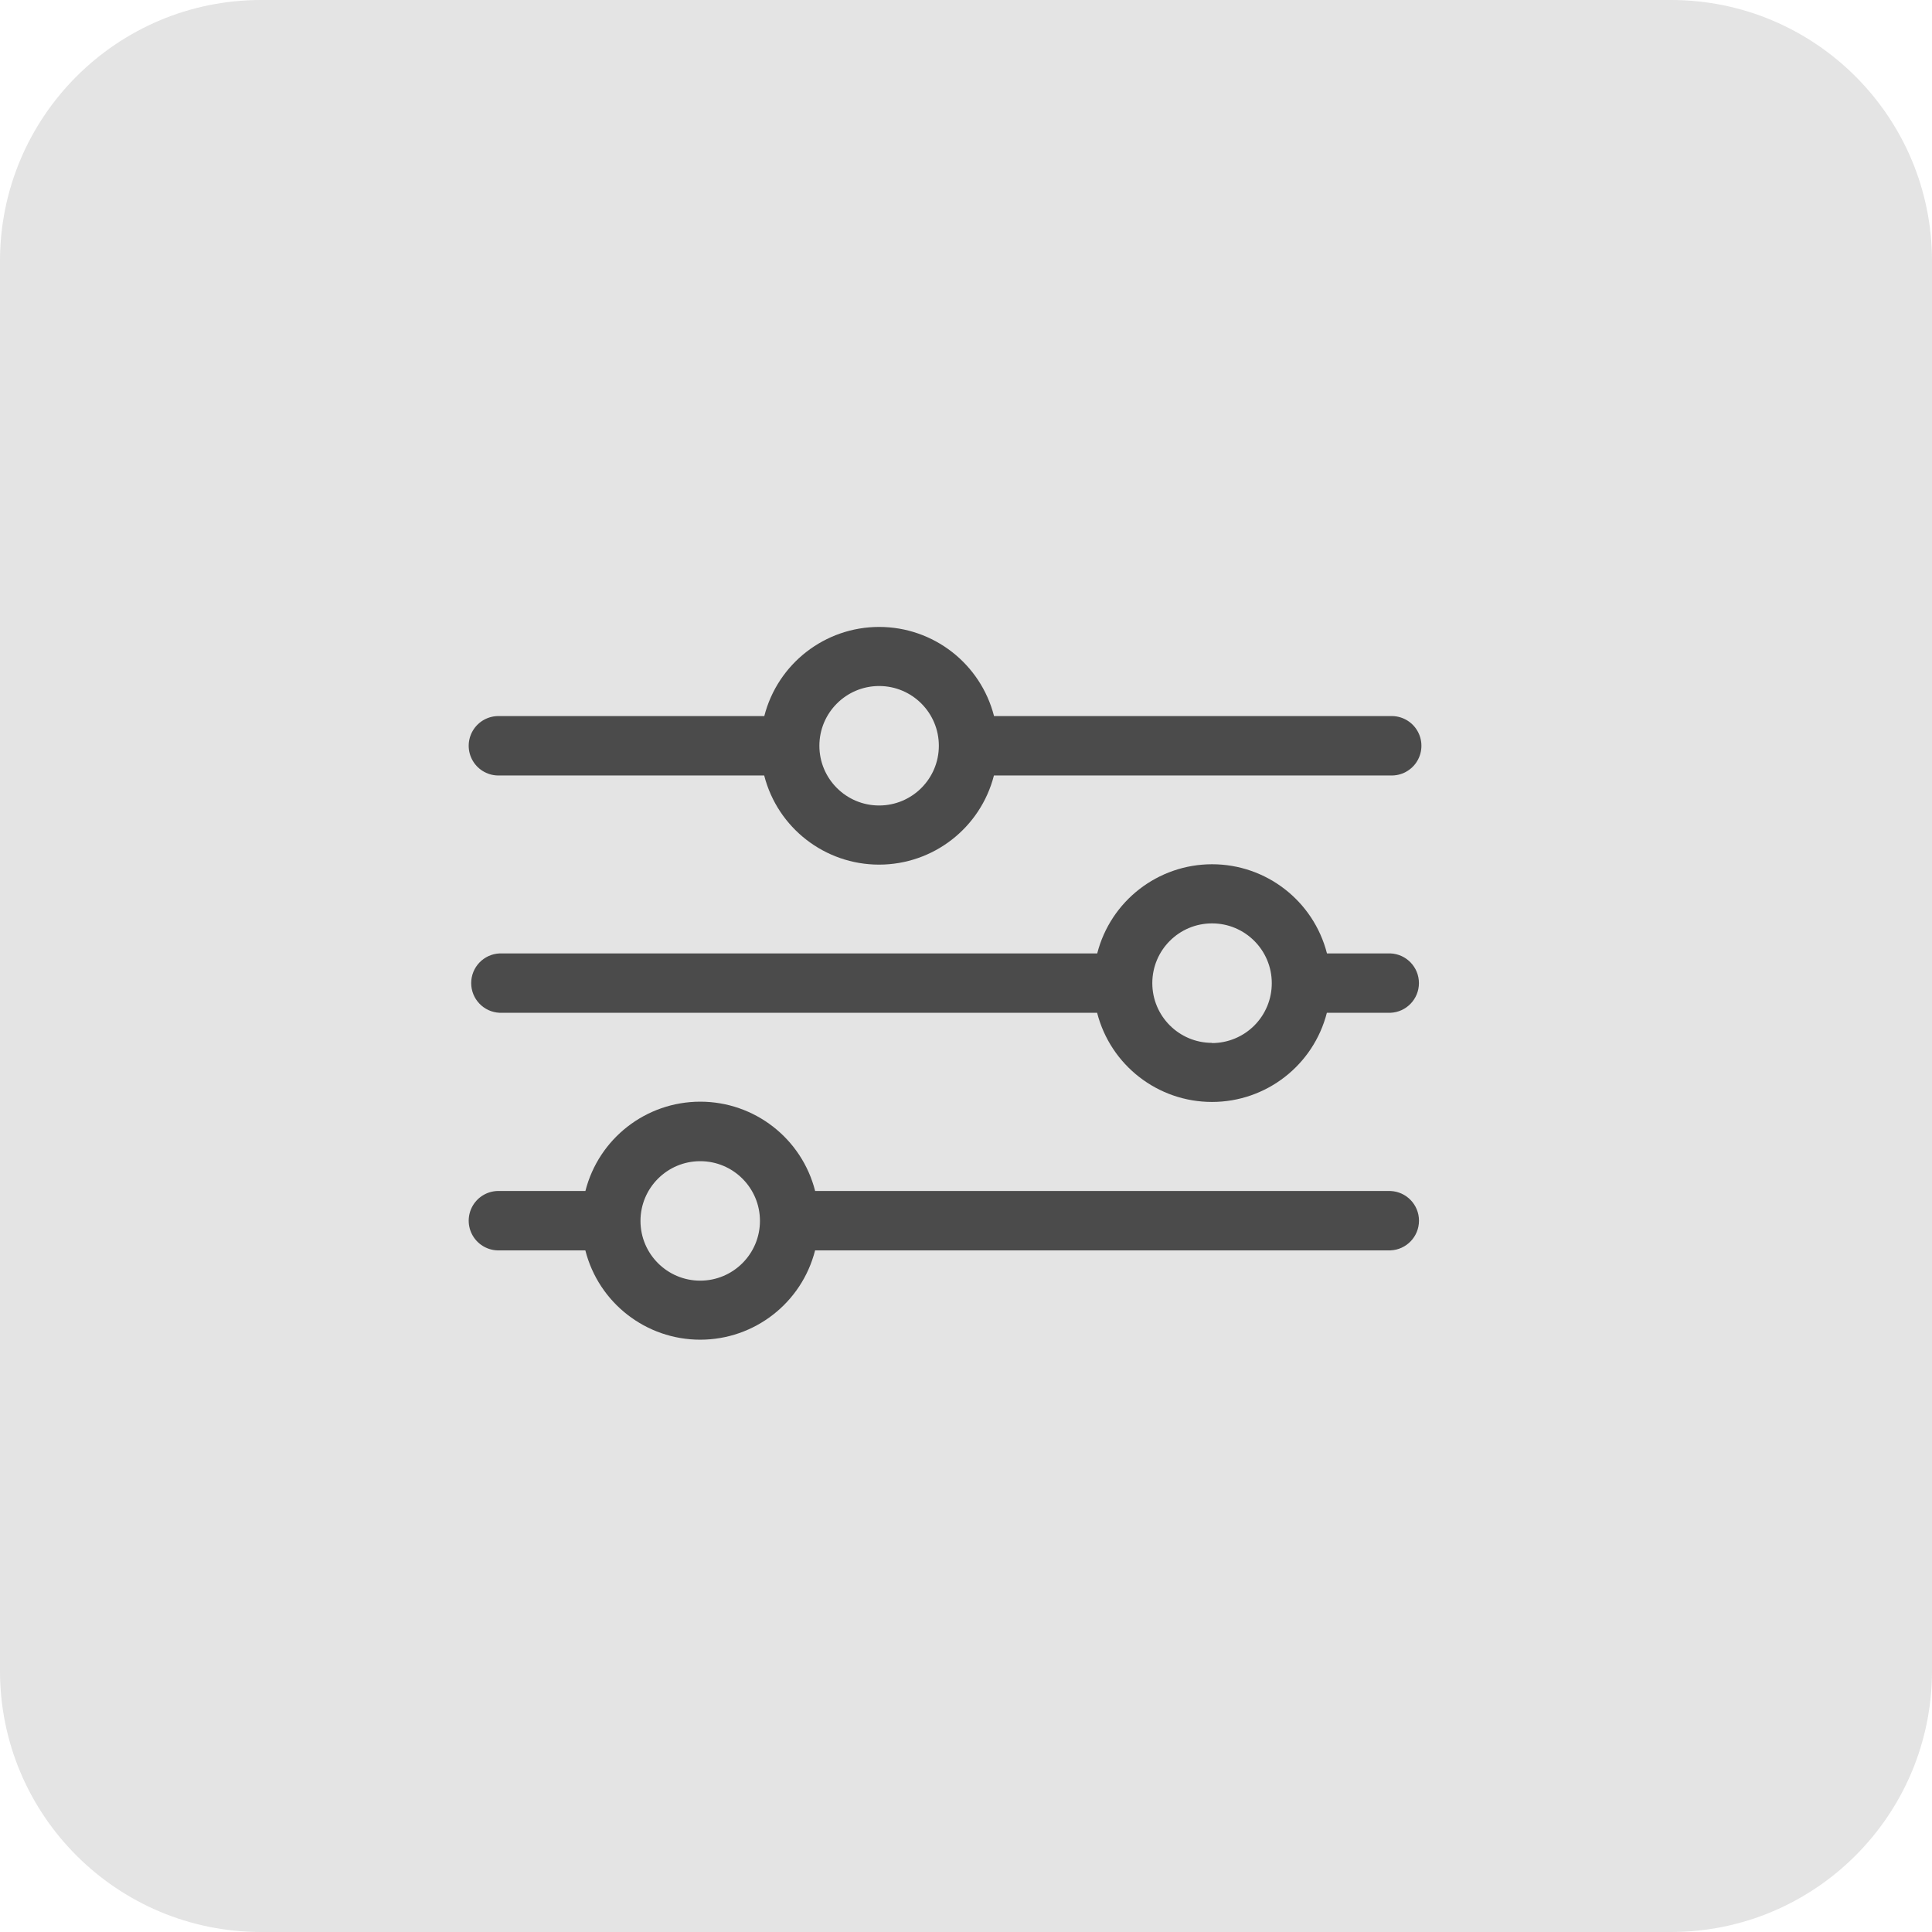
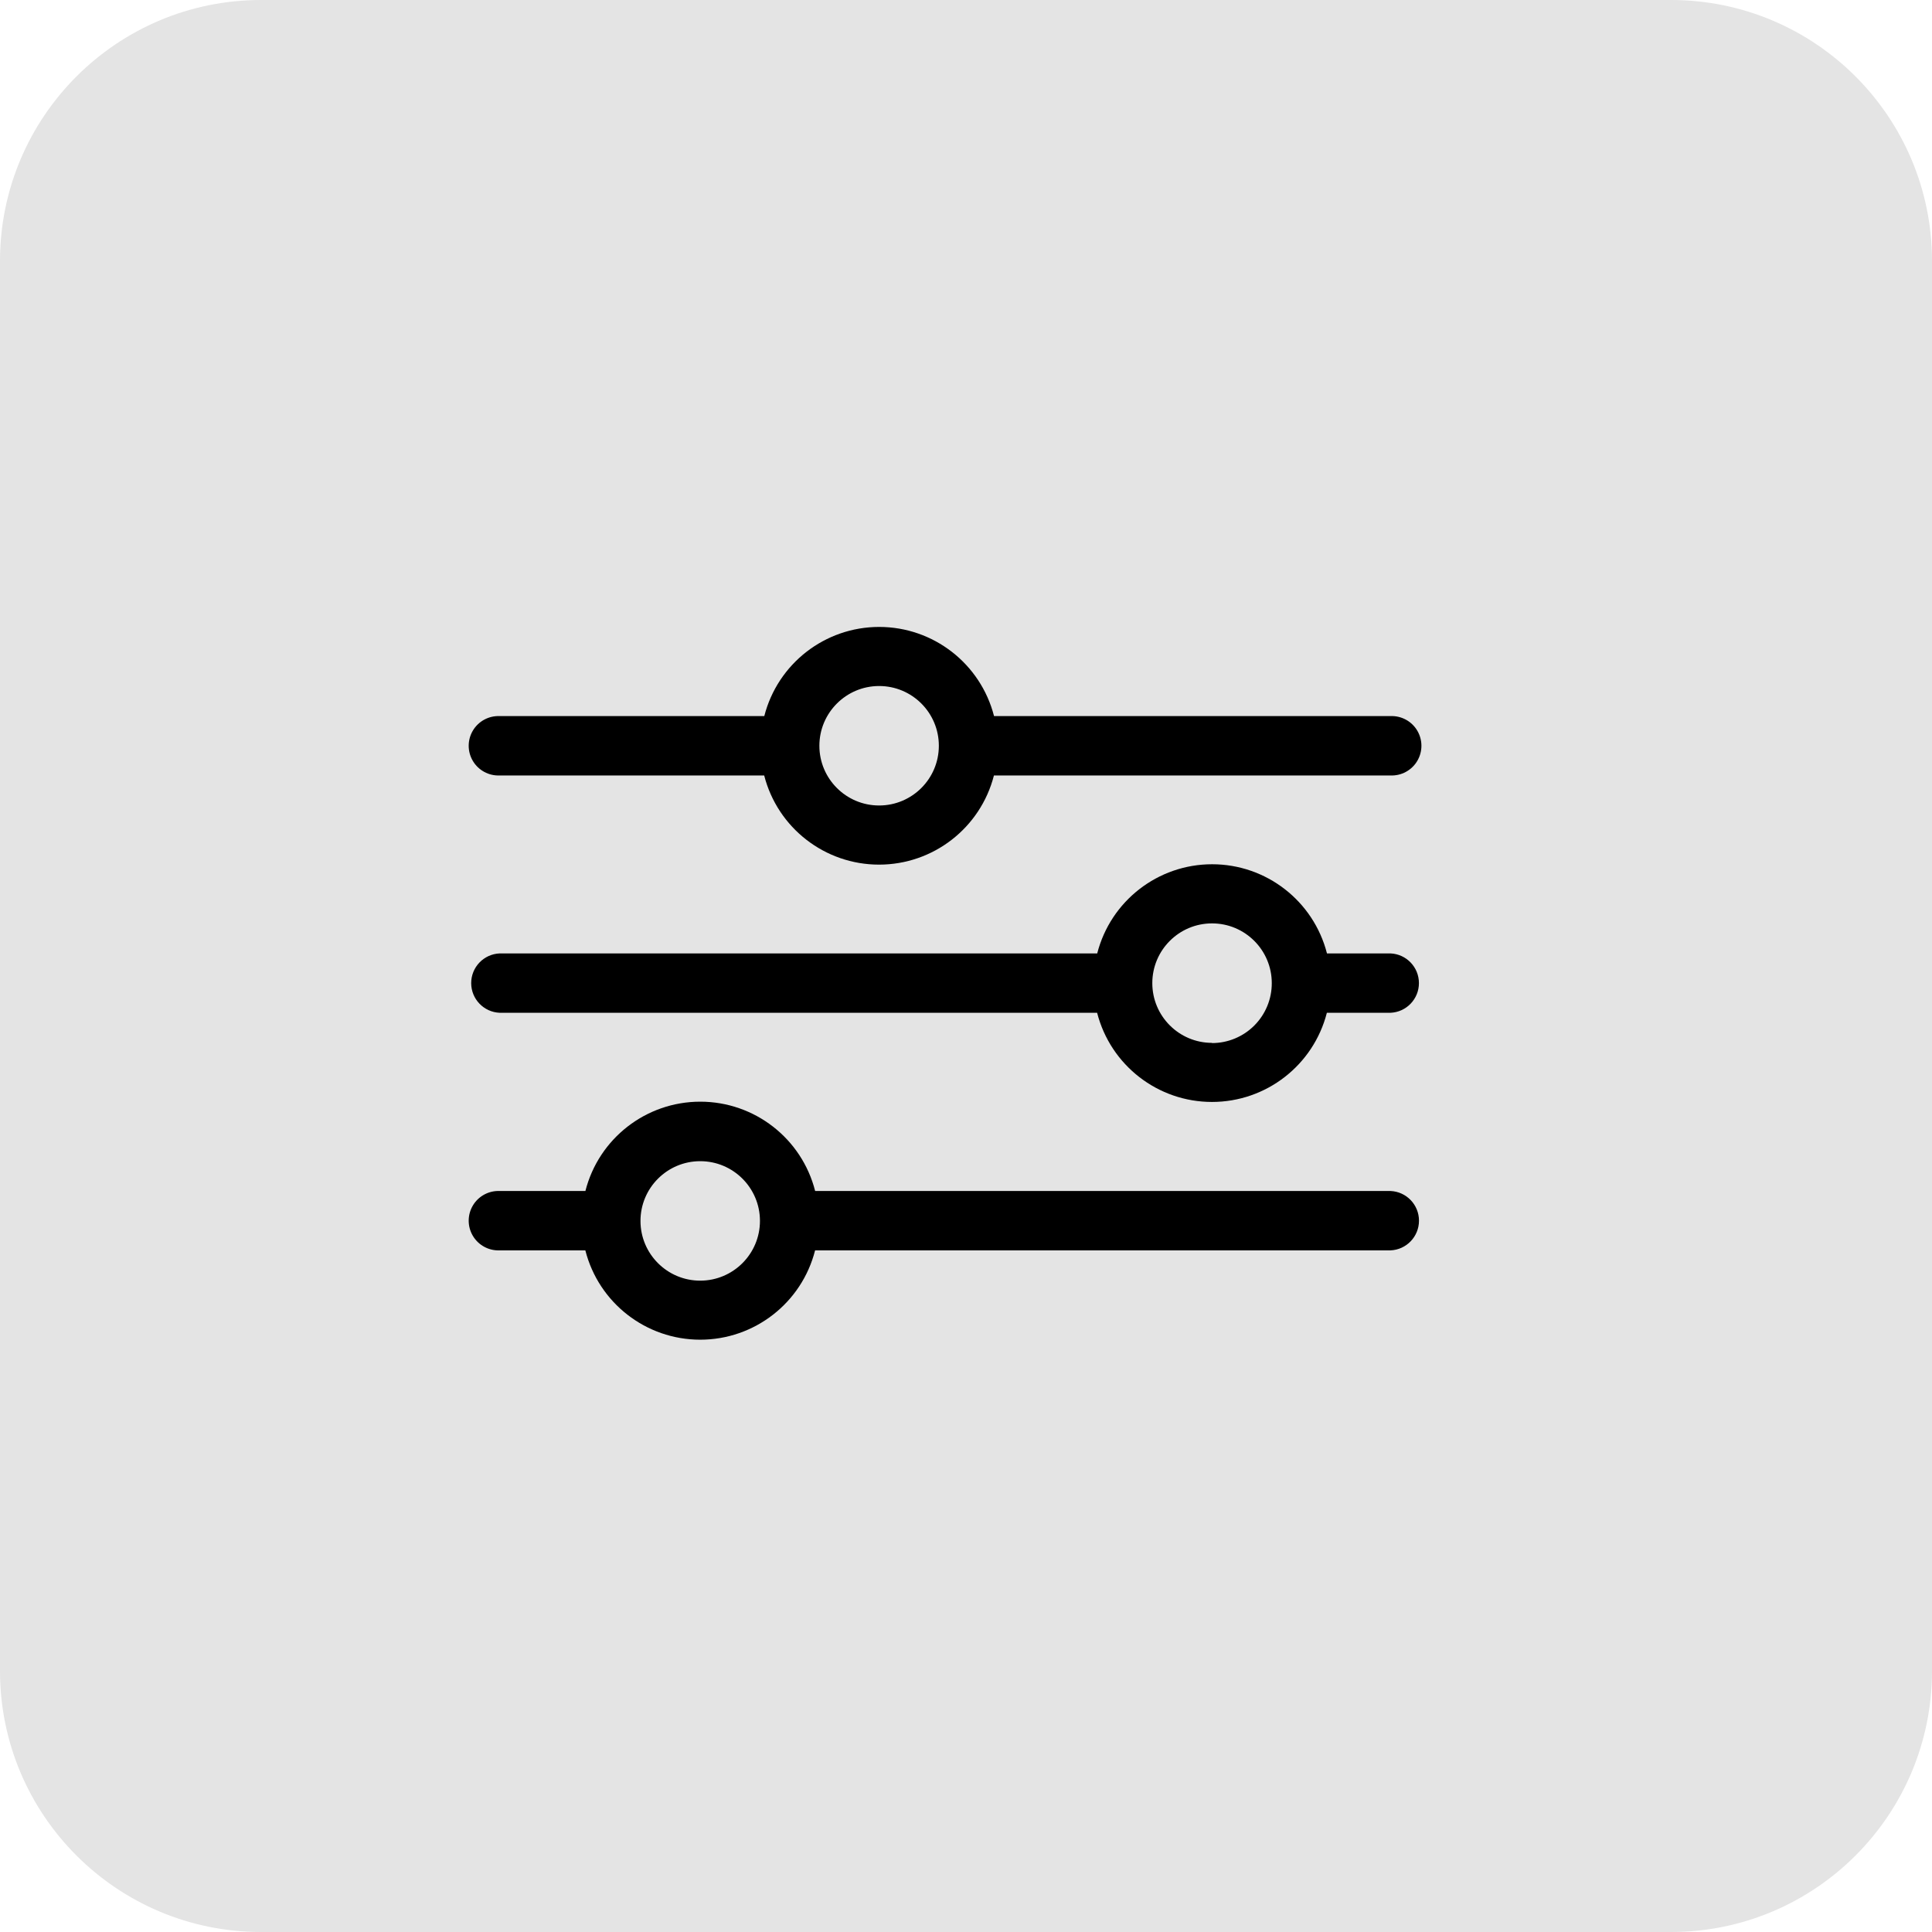
<svg xmlns="http://www.w3.org/2000/svg" width="37" height="37" viewBox="0 0 37 37">
  <defs>
    <style>
-             .cls-2{fill:#4b4b4b}
+             .cls-2{fill:#000000}
        </style>
  </defs>
  <g id="Group_1301" transform="translate(-316 -120)">
    <rect id="Rectangle_954" width="37" height="37" fill="#cdcdcd" opacity="0.55" rx="5" transform="translate(316 120)" />
    <g id="iconfinder_00-ELASTOFONT-STORE-READY_sliders_2738302" transform="translate(324 128.009)">
      <path id="Path_301" d="M1.569 6.842h5.066a2.271 2.271 0 0 0 4.4 0h7.594a.569.569 0 1 0 0-1.137h-7.592a2.271 2.271 0 0 0-4.4 0H1.569a.569.569 0 1 0 0 1.137zm7.267-1.713a1.144 1.144 0 1 1-1.144 1.144 1.145 1.145 0 0 1 1.144-1.144z" class="cls-2" />
      <path id="Path_302" d="M18.631 11.7h-1.218a2.271 2.271 0 0 0-4.4 0H1.569a.569.569 0 0 0 0 1.137h11.442a2.271 2.271 0 0 0 4.4 0h1.218a.569.569 0 0 0 0-1.137zm-3.419 1.713a1.144 1.144 0 1 1 1.144-1.144 1.145 1.145 0 0 1-1.144 1.148z" class="cls-2" transform="translate(0 -1.45)" />
      <path id="Path_303" d="M18.631 17.7H7.611a2.27 2.27 0 0 0-4.4 0H1.569a.569.569 0 1 0 0 1.137H3.21a2.27 2.27 0 0 0 4.4 0h11.02a.569.569 0 0 0 0-1.137zm-13.22 1.717a1.144 1.144 0 1 1 1.143-1.144 1.145 1.145 0 0 1-1.143 1.144z" class="cls-2" transform="translate(0 -2.9)" />
    </g>
  </g>
</svg>
